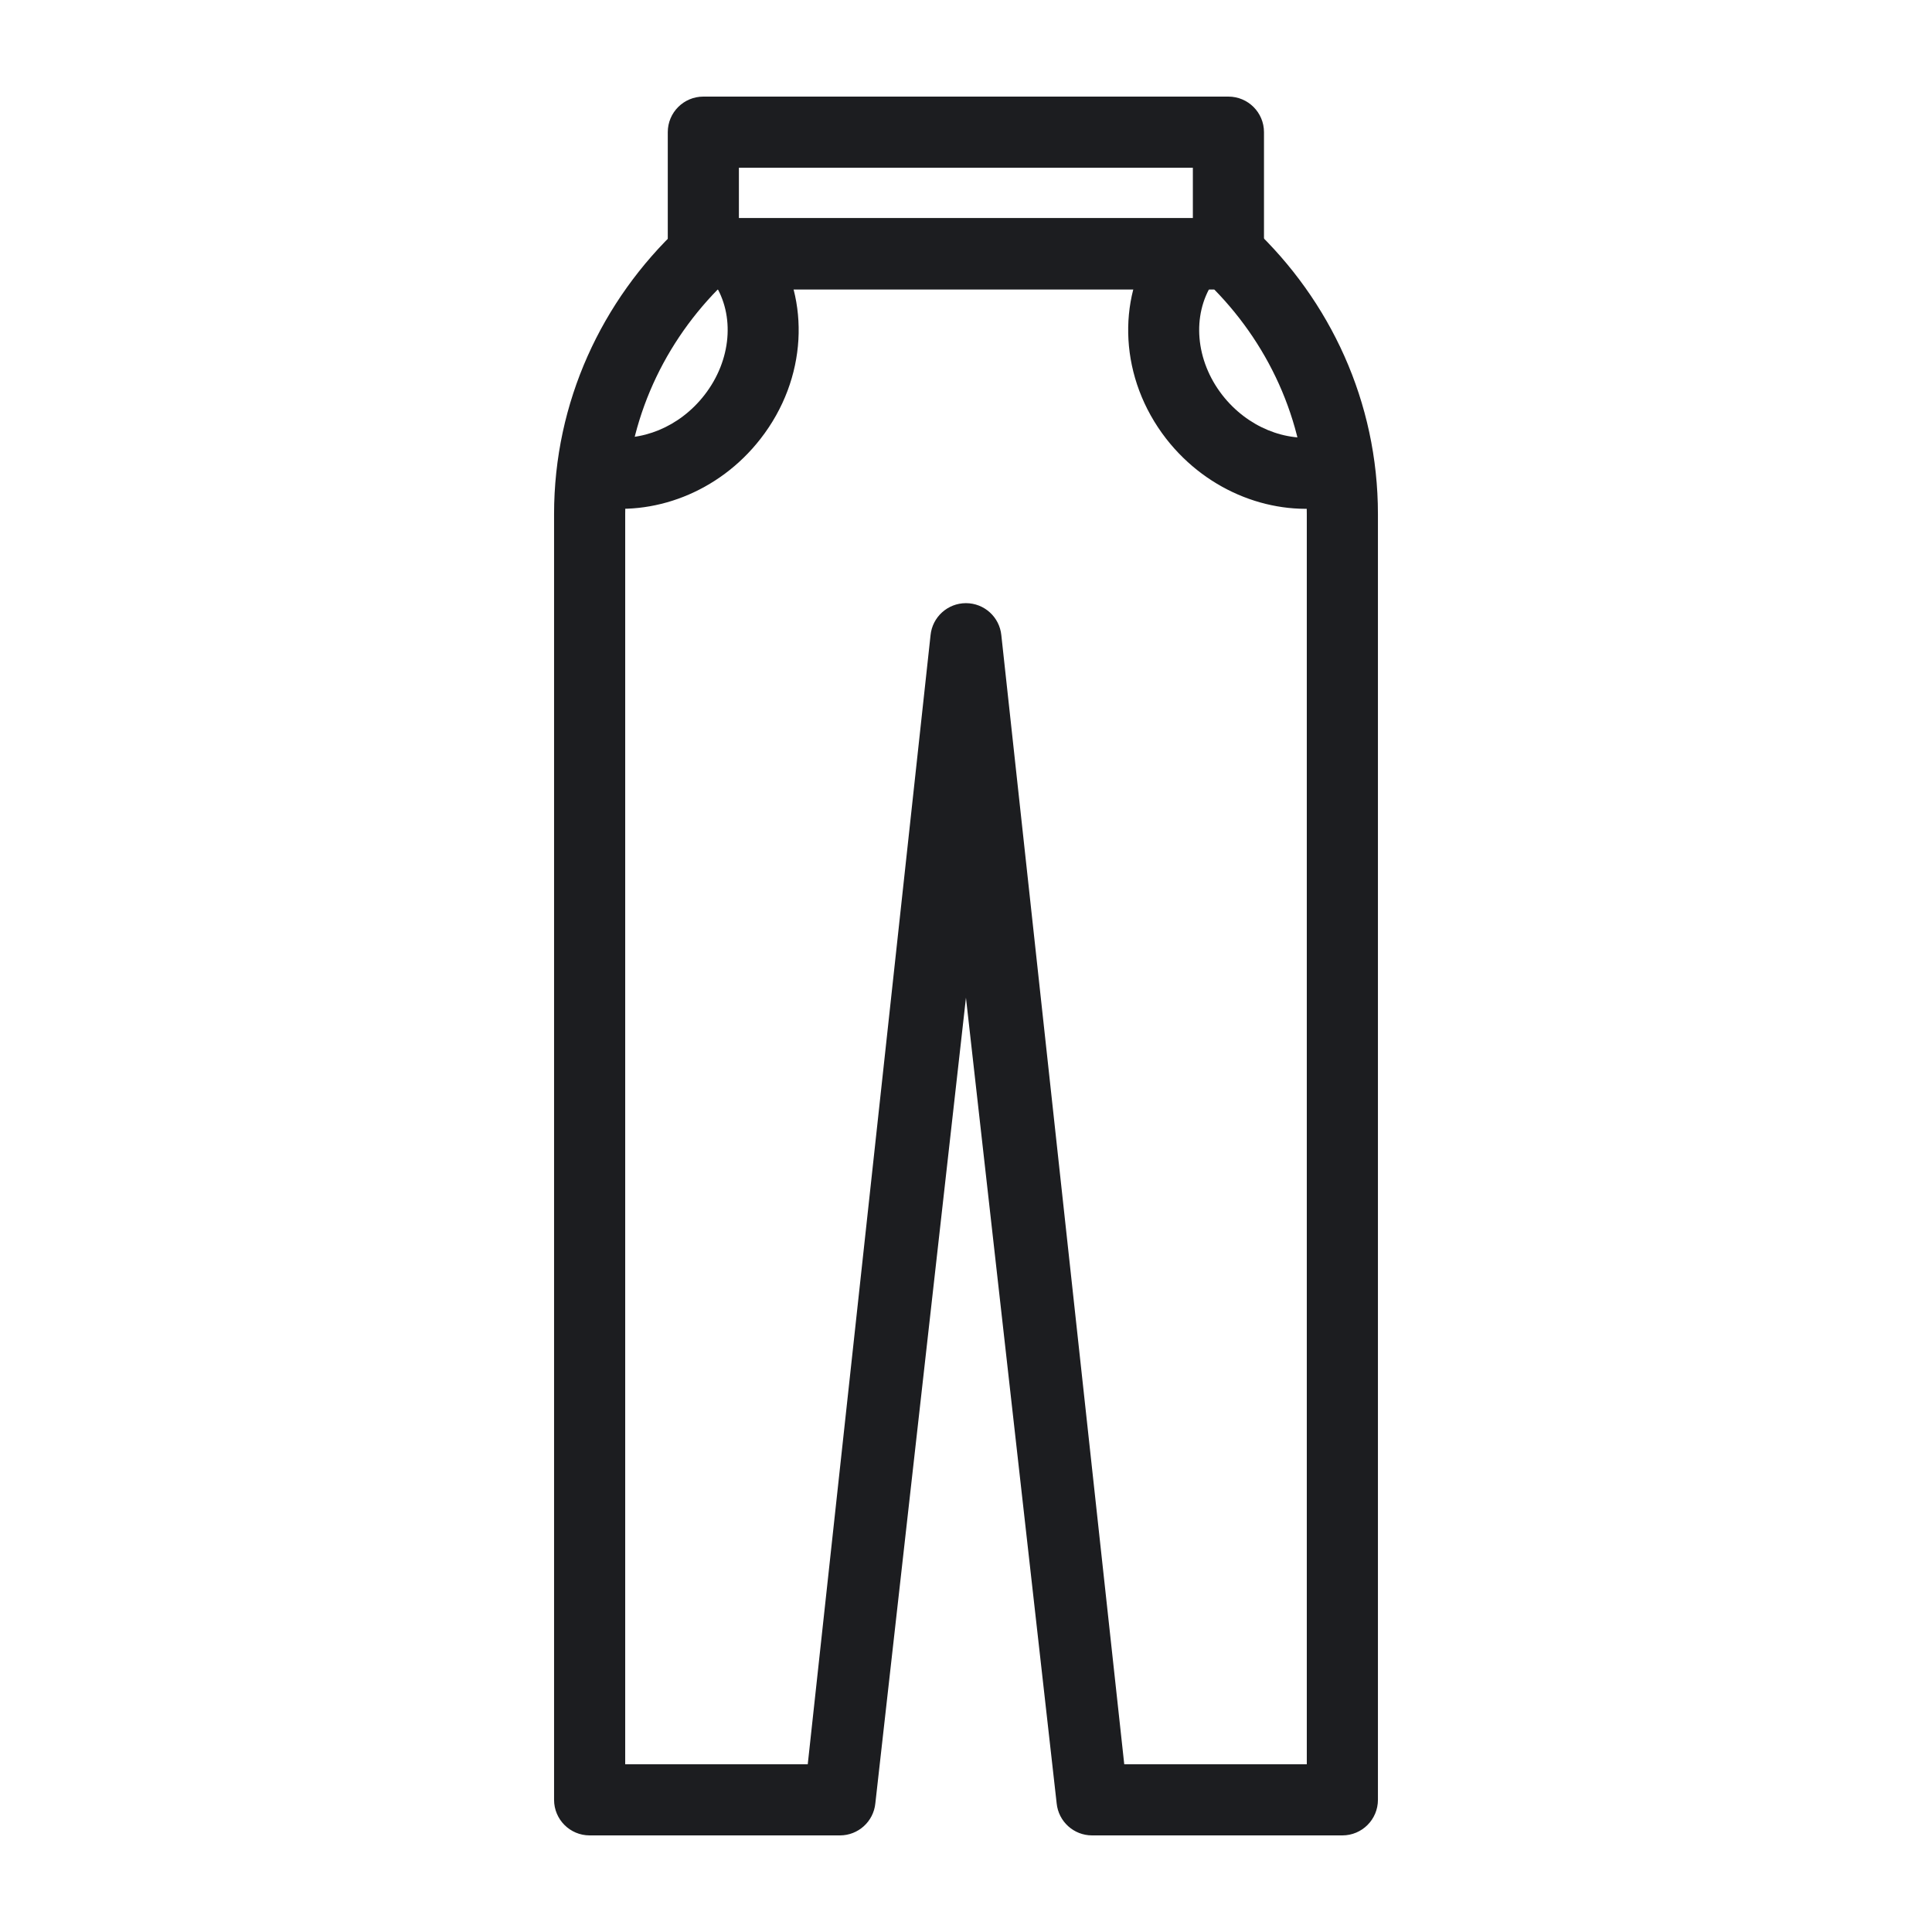
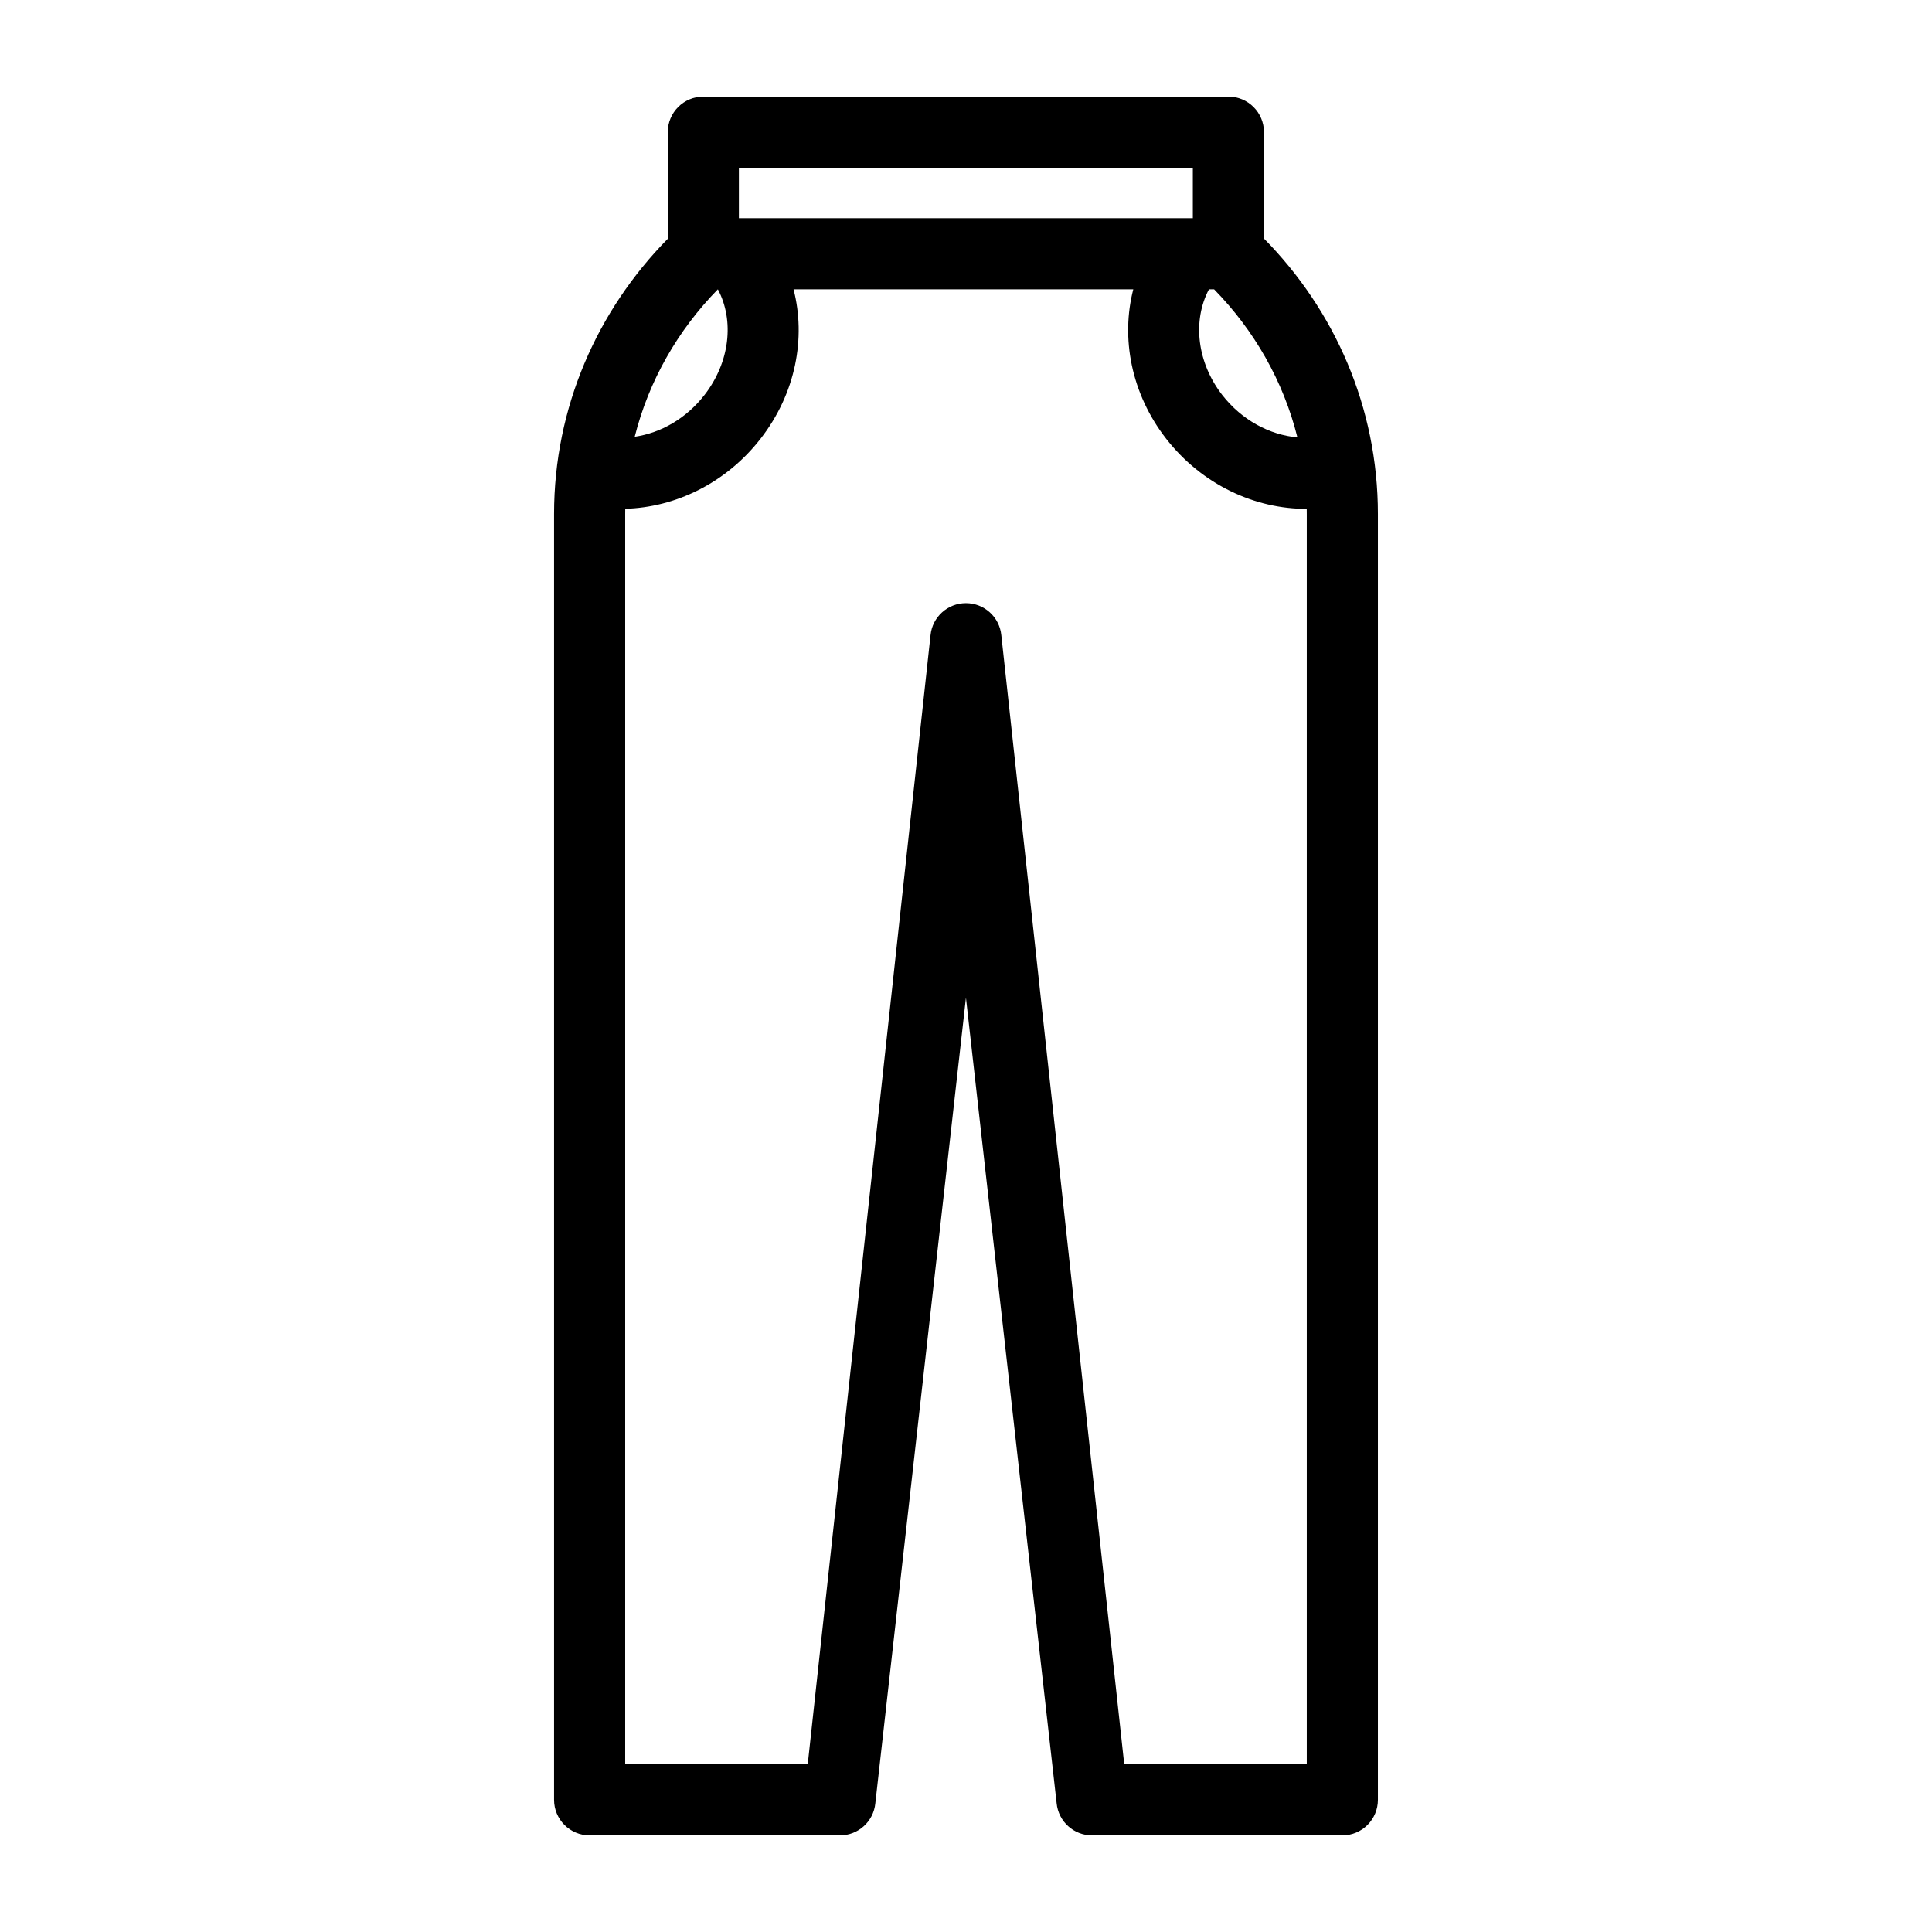
- <svg xmlns="http://www.w3.org/2000/svg" width="100%" height="100%" viewBox="0 0 750 750" version="1.1" xml:space="preserve" style="fill-rule:evenodd;clip-rule:evenodd;stroke-linejoin:round;stroke-miterlimit:2;">
-   <g id="pants-5">
-     <path d="M490.678,51.306c-0,-7.625 -6.181,-13.806 -13.806,-13.806l-203.837,0c-7.625,0 -13.806,6.181 -13.806,13.806l0,47.201c0,7.624 6.181,13.806 13.806,13.806l203.837,-0c7.625,-0 13.806,-6.182 13.806,-13.806l-0,-47.201Zm-203.837,13.806l0,19.589l176.225,-0l0,-19.589l-176.225,-0Z" style="fill:#1c1d20;" />
-     <path d="M374.983,387.313l-35.178,312.748c-0.703,7.061 -6.643,12.439 -13.738,12.439l-97.171,0c-7.625,-0 -13.806,-6.181 -13.806,-13.806c-0,0 -0,-499.126 -0,-499.126c-0,-43.562 18.539,-82.927 48.482,-111.114c2.561,-2.411 5.946,-3.753 9.463,-3.753l203.93,-0c3.518,-0 6.903,1.343 9.464,3.754c29.937,28.186 48.481,67.551 48.481,111.113l0,499.126c0,7.625 -6.181,13.806 -13.806,13.806l-97.171,0c-7.095,-0 -13.035,-5.378 -13.738,-12.438l-35.212,-312.749Zm96.334,-275l-192.635,-0c-22.293,22.766 -35.98,53.454 -35.98,87.255l-0,485.32l70.865,0l47.672,-438.305c0.702,-7.06 6.642,-12.438 13.737,-12.439c7.095,-0 13.035,5.378 13.739,12.438l47.717,438.306l70.866,0l0,-485.32c0,-33.801 -13.692,-64.489 -35.981,-87.255Z" style="fill:#1c1d20;" />
-     <path d="M277.294,109.962c8.066,12.41 6.688,29.902 -3.847,43.417c-9.697,12.465 -24.673,18.42 -38.22,16.035c-7.504,-1.322 -14.669,3.698 -15.991,11.202c-1.321,7.504 3.699,14.67 11.203,15.991c22.857,4.025 48.444,-5.248 64.793,-26.263c18.269,-23.437 19.207,-53.897 5.214,-75.428c-4.152,-6.389 -12.71,-8.205 -19.099,-4.053c-6.389,4.152 -8.205,12.71 -4.053,19.099Z" style="fill:#1c1d20;" />
-     <path d="M447.555,94.919c-13.982,21.525 -13.043,51.977 5.168,75.418c16.414,21.03 41.999,30.293 64.847,26.27c7.504,-1.321 12.524,-8.487 11.202,-15.991c-1.321,-7.504 -8.486,-12.524 -15.991,-11.202c-13.556,2.387 -28.544,-3.578 -38.273,-16.042c-10.485,-13.496 -11.862,-30.997 -3.797,-43.413c4.15,-6.39 2.332,-14.947 -4.058,-19.098c-6.39,-4.15 -14.948,-2.332 -19.098,4.058Z" style="fill:#1c1d20;" />
-   </g>
+ <svg xmlns="http://www.w3.org/2000/svg" width="100%" height="100%" viewBox="0 0 13021 13021" version="1.1" xml:space="preserve" style="fill-rule:evenodd;clip-rule:evenodd;stroke-linejoin:round;stroke-miterlimit:2;">
+   <path d="M4500.5,1609.43l0,-718.7c0,-132.379 107.308,-239.687 239.688,-239.687l3538.84,-0c132.379,-0 239.688,107.308 239.688,239.687l-0.001,717.054c476.259,483.284 767.917,1137.11 767.917,1856.94l0,8665.38c0,132.379 -107.312,239.687 -239.687,239.687l-1687,0c-123.175,0 -226.3,-93.366 -238.504,-215.937l-611.321,-5429.67l-610.729,5429.67c-12.205,122.587 -115.33,215.954 -238.505,215.954l-1687,0c-132.375,0 -239.687,-107.308 -239.687,-239.687l-0,-8665.38c-0,-719 290.904,-1372.14 766.304,-1855.31Zm3137.48,340.45l-2289.75,0c84.267,326.167 15.963,701.338 -222.679,1007.48c-233.796,300.52 -576.408,462.729 -911.679,471.529c-0.2,11.912 -0.3,23.858 -0.3,35.829l-0,8425.71l1230.3,0l827.641,-7609.46c12.188,-122.571 115.313,-215.938 238.488,-215.954c123.179,-0 226.304,93.366 238.525,215.937l828.421,7609.5l1230.31,0l0,-8425.71c0,-11.854 -0.1,-23.683 -0.291,-35.467c-346.034,1.829 -704.4,-160.946 -947.192,-472.016c-237.85,-306.155 -305.992,-681.2 -221.792,-1007.36l0,-0.025Zm544.604,0l-34.562,0c-112.425,211.917 -80.838,492.979 89.962,712.829c131.592,168.588 318.609,268.692 506.079,285.084c-94.791,-380.521 -291.92,-722.588 -561.479,-997.913Zm-3344.4,0.046c-268.567,274.267 -465.196,614.796 -560.4,993.733c175.163,-25.237 346.75,-122.958 469.563,-280.829c171.612,-220.158 203.262,-501.104 90.837,-712.904Zm3201.16,-479.421l0,-340.087l-3059.46,-0l-0,340.087l3059.46,0Z" />
</svg>
